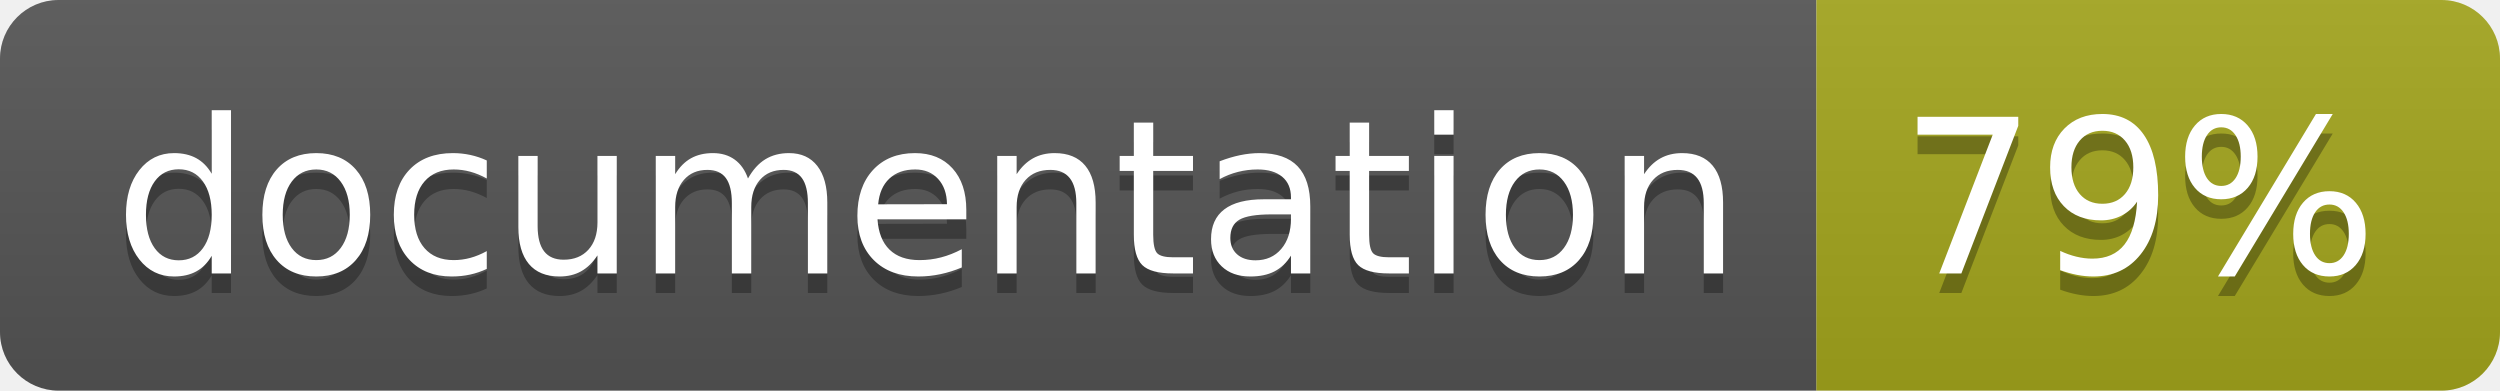
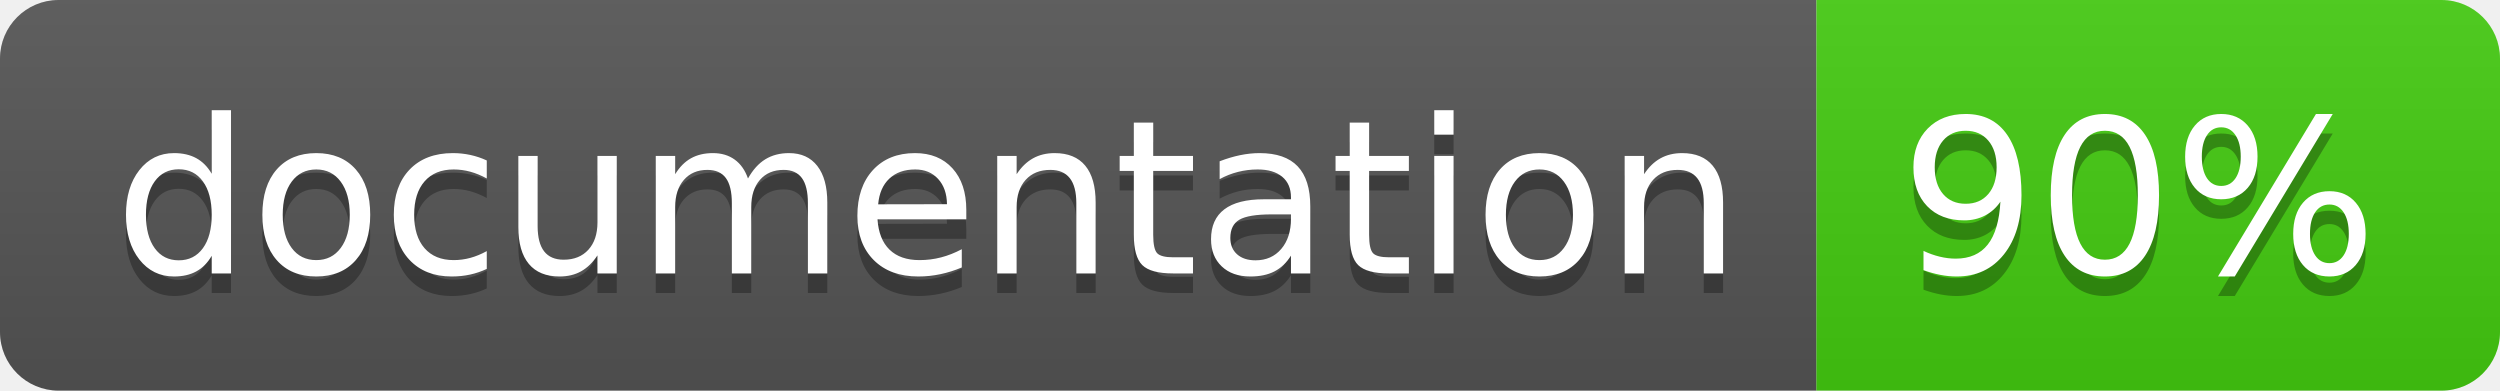
<svg xmlns="http://www.w3.org/2000/svg" width="128" height="20">
  <linearGradient id="b" x2="0" y2="100%">
    <stop offset="0" stop-color="#bbb" stop-opacity=".1" />
    <stop offset="1" stop-opacity=".1" />
  </linearGradient>
  <clipPath id="a">
    <rect width="128" height="20" rx="3" fill="#fff" />
  </clipPath>
  <g clip-path="url(#a)">
    <path fill="#555" d="M0 0h93v20H0z" />
-     <path fill="#a4a61d" d="M93 0h35v20H93z" />
+     <path fill="#4c1" d="M93 0h35v20H93z" />
    <path fill="url(#b)" d="M0 0h128v20H0z" />
  </g>
  <g fill="#fff" text-anchor="middle" font-family="DejaVu Sans,Verdana,Geneva,sans-serif" font-size="110">
    <text x="475" y="150" fill="#010101" fill-opacity=".3" transform="scale(.1)" textLength="830">
      documentation
    </text>
    <text x="475" y="140" transform="scale(.1)" textLength="830">
      documentation
    </text>
    <text x="1095" y="150" fill="#010101" fill-opacity=".3" transform="scale(.1)" textLength="250">
-       79%
+       90%
    </text>
    <text x="1095" y="140" transform="scale(.1)" textLength="250">
-       79%
+       90%
    </text>
  </g>
</svg>
